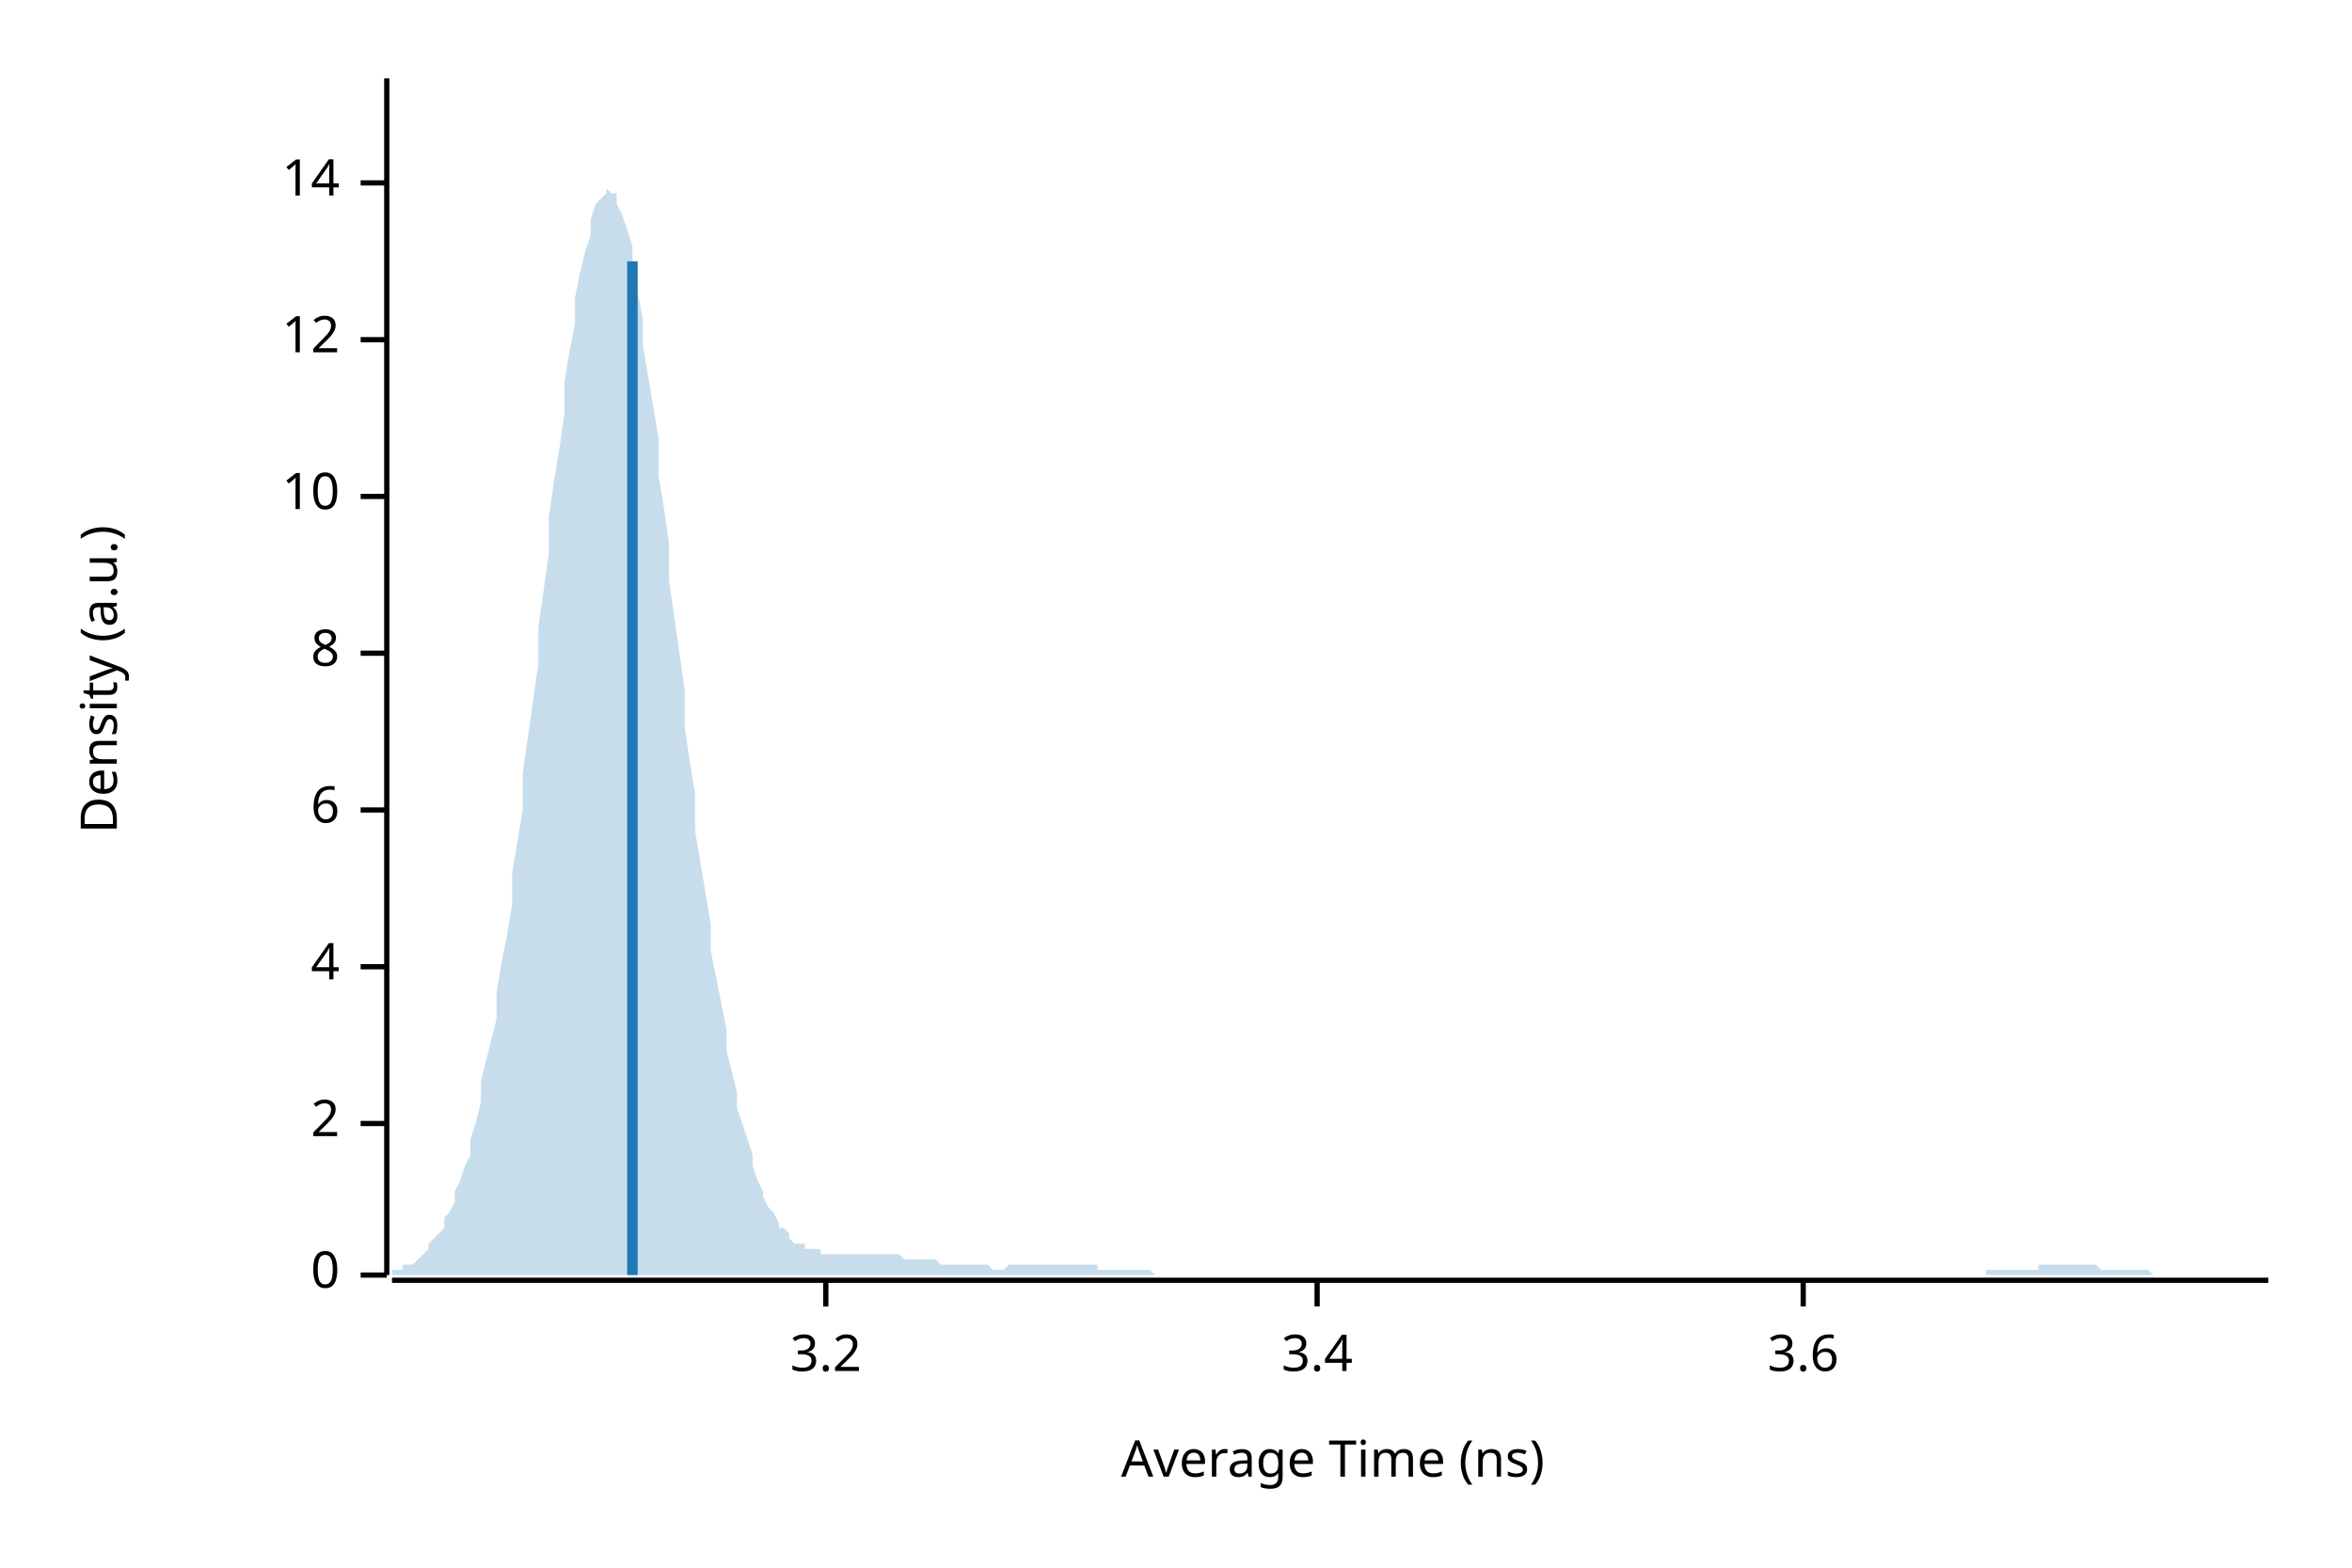
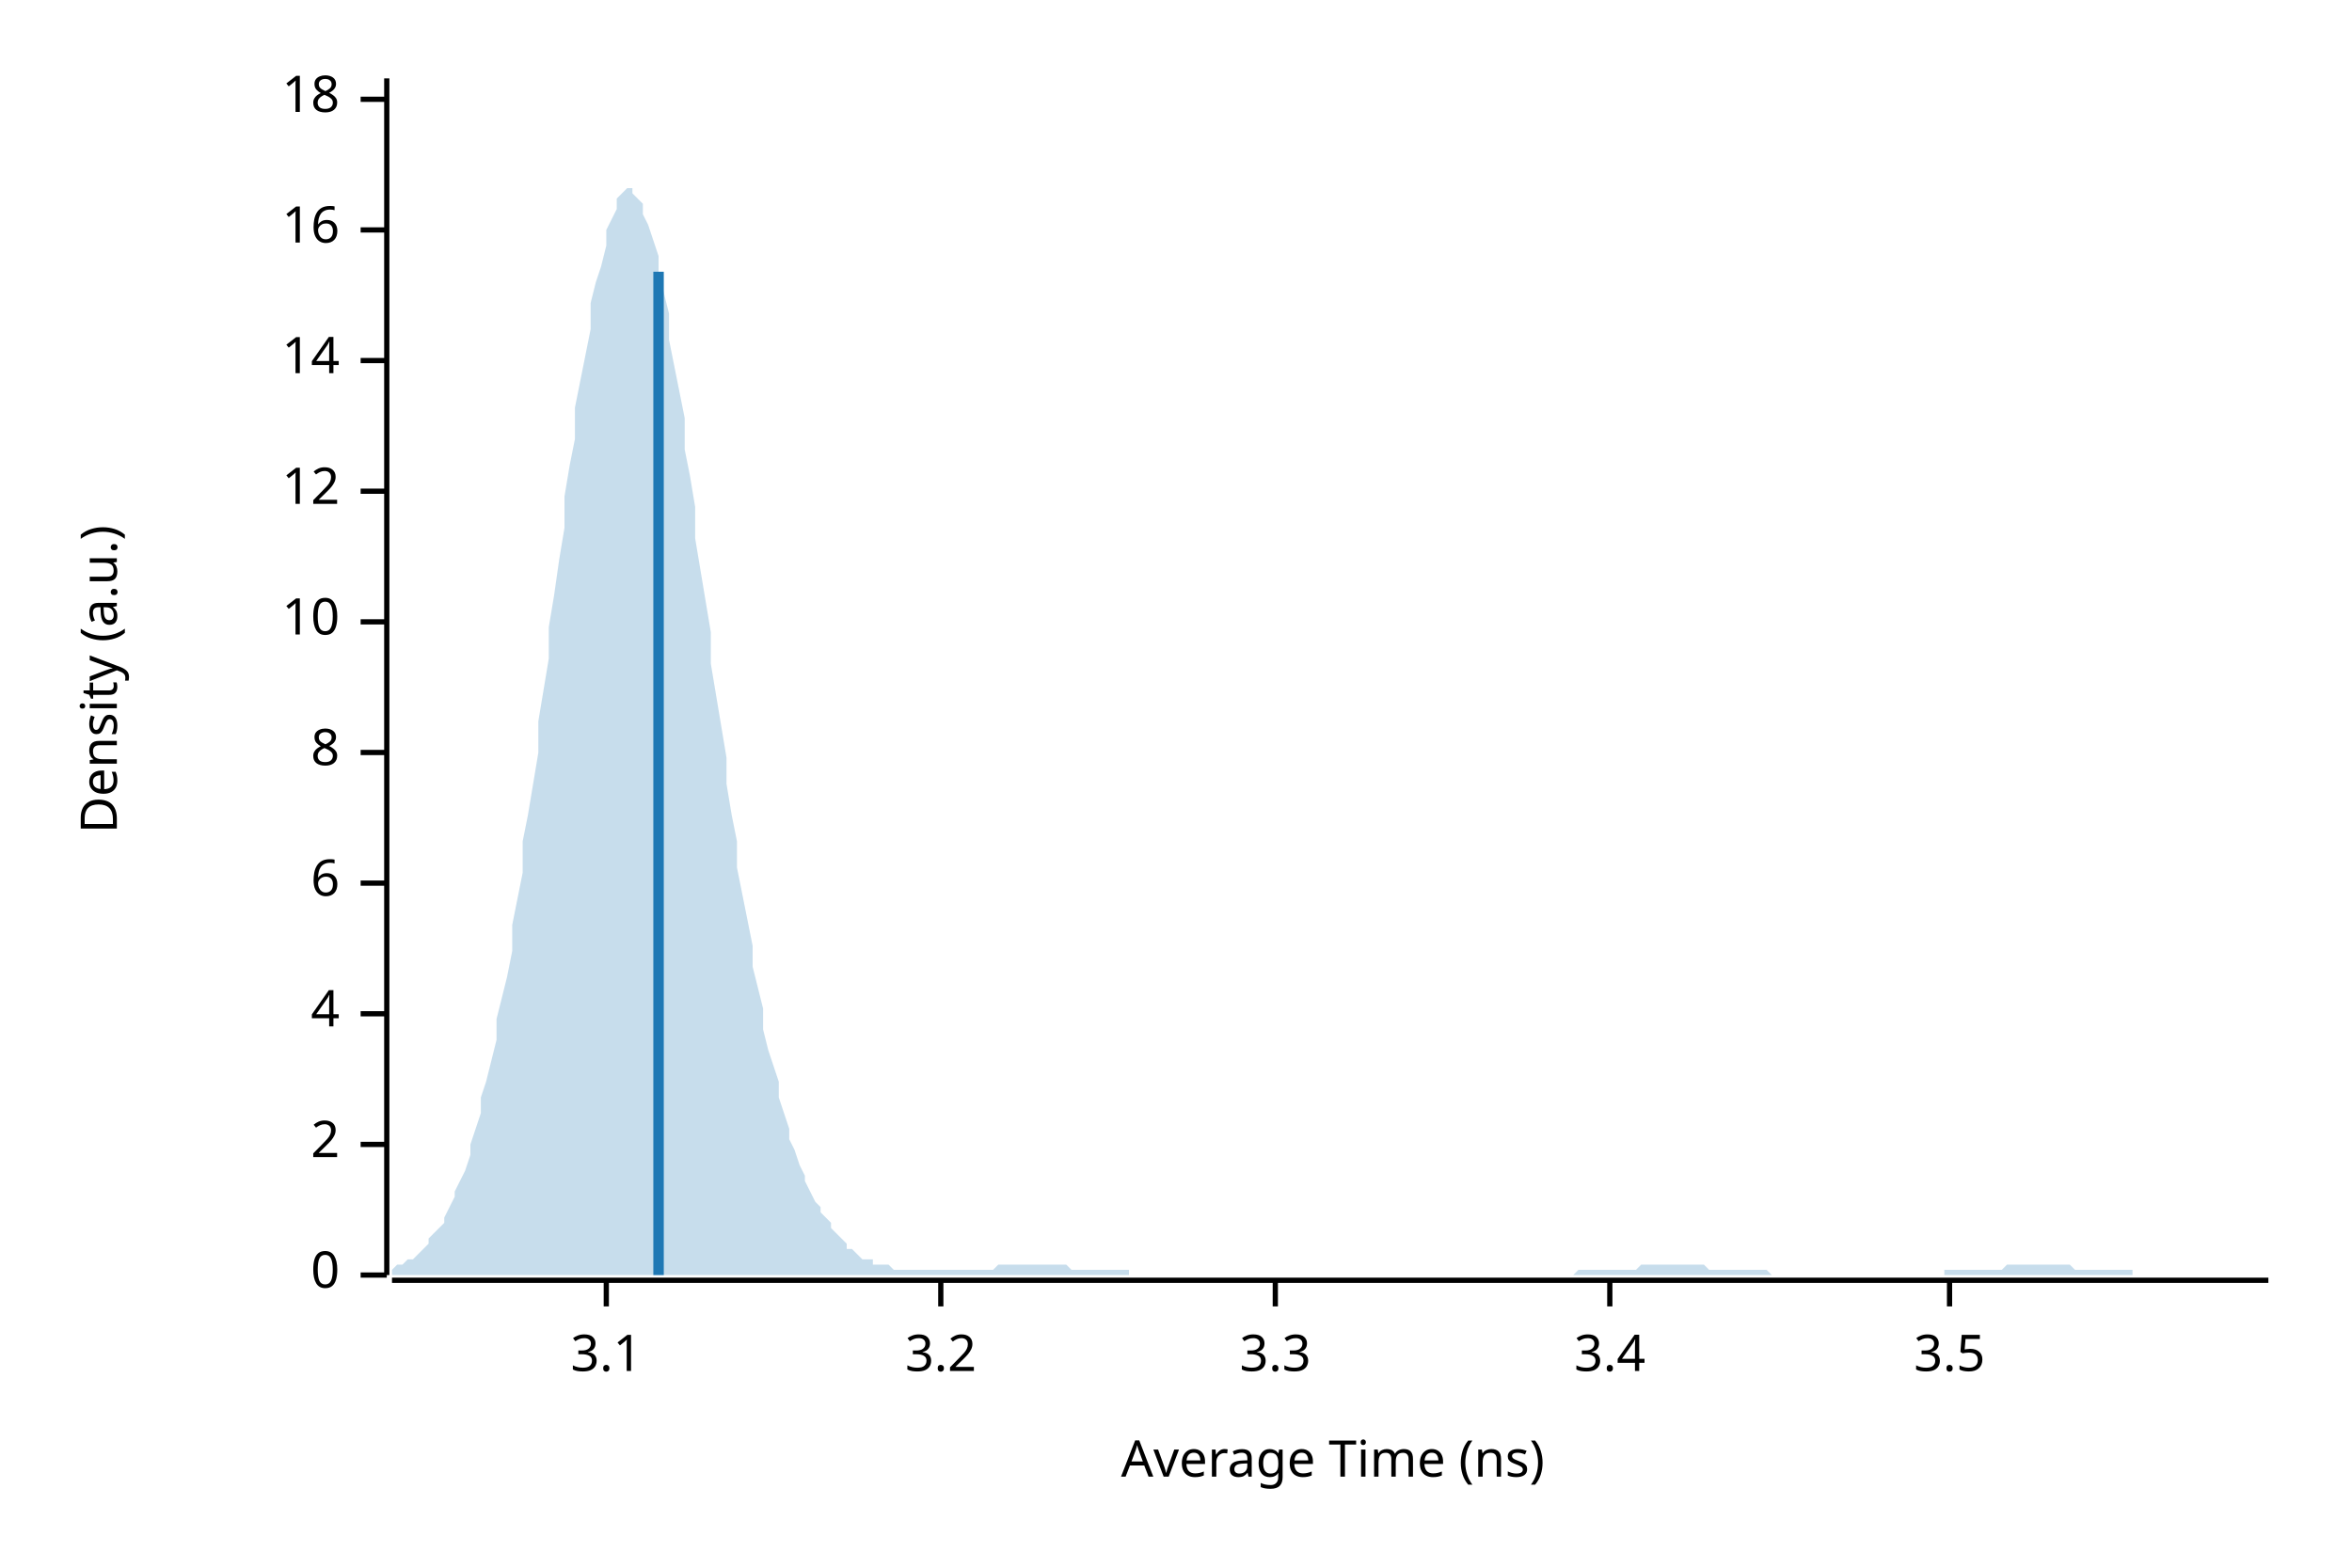
<svg xmlns="http://www.w3.org/2000/svg" width="450" height="300" viewBox="0 0 450 300">
  <text x="15" y="130" dy="0.76em" text-anchor="middle" font-family="sans-serif" font-size="9.677" opacity="1" fill="#000000" transform="rotate(270, 15, 130)">
Density (a.u.)
</text>
  <text x="255" y="285" dy="-0.5ex" text-anchor="middle" font-family="sans-serif" font-size="9.677" opacity="1" fill="#000000">
Average Time (ns)
</text>
  <polyline fill="none" opacity="1" stroke="#000000" stroke-width="1" points="74,15 74,244 " />
  <text x="65" y="244" dy="0.5ex" text-anchor="end" font-family="sans-serif" font-size="9.677" opacity="1" fill="#000000">
0
</text>
  <polyline fill="none" opacity="1" stroke="#000000" stroke-width="1" points="69,244 74,244 " />
-   <text x="65" y="215" dy="0.5ex" text-anchor="end" font-family="sans-serif" font-size="9.677" opacity="1" fill="#000000">
+   <text x="65" y="219" dy="0.5ex" text-anchor="end" font-family="sans-serif" font-size="9.677" opacity="1" fill="#000000">
2
</text>
-   <polyline fill="none" opacity="1" stroke="#000000" stroke-width="1" points="69,215 74,215 " />
-   <text x="65" y="185" dy="0.5ex" text-anchor="end" font-family="sans-serif" font-size="9.677" opacity="1" fill="#000000">
+   <polyline fill="none" opacity="1" stroke="#000000" stroke-width="1" points="69,219 74,219 " />
+   <text x="65" y="194" dy="0.5ex" text-anchor="end" font-family="sans-serif" font-size="9.677" opacity="1" fill="#000000">
4
</text>
-   <polyline fill="none" opacity="1" stroke="#000000" stroke-width="1" points="69,185 74,185 " />
-   <text x="65" y="155" dy="0.5ex" text-anchor="end" font-family="sans-serif" font-size="9.677" opacity="1" fill="#000000">
+   <polyline fill="none" opacity="1" stroke="#000000" stroke-width="1" points="69,194 74,194 " />
+   <text x="65" y="169" dy="0.5ex" text-anchor="end" font-family="sans-serif" font-size="9.677" opacity="1" fill="#000000">
6
</text>
-   <polyline fill="none" opacity="1" stroke="#000000" stroke-width="1" points="69,155 74,155 " />
-   <text x="65" y="125" dy="0.5ex" text-anchor="end" font-family="sans-serif" font-size="9.677" opacity="1" fill="#000000">
+   <polyline fill="none" opacity="1" stroke="#000000" stroke-width="1" points="69,169 74,169 " />
+   <text x="65" y="144" dy="0.5ex" text-anchor="end" font-family="sans-serif" font-size="9.677" opacity="1" fill="#000000">
8
</text>
-   <polyline fill="none" opacity="1" stroke="#000000" stroke-width="1" points="69,125 74,125 " />
-   <text x="65" y="95" dy="0.5ex" text-anchor="end" font-family="sans-serif" font-size="9.677" opacity="1" fill="#000000">
+   <polyline fill="none" opacity="1" stroke="#000000" stroke-width="1" points="69,144 74,144 " />
+   <text x="65" y="119" dy="0.5ex" text-anchor="end" font-family="sans-serif" font-size="9.677" opacity="1" fill="#000000">
10
</text>
-   <polyline fill="none" opacity="1" stroke="#000000" stroke-width="1" points="69,95 74,95 " />
-   <text x="65" y="65" dy="0.5ex" text-anchor="end" font-family="sans-serif" font-size="9.677" opacity="1" fill="#000000">
+   <polyline fill="none" opacity="1" stroke="#000000" stroke-width="1" points="69,119 74,119 " />
+   <text x="65" y="94" dy="0.5ex" text-anchor="end" font-family="sans-serif" font-size="9.677" opacity="1" fill="#000000">
12
</text>
-   <polyline fill="none" opacity="1" stroke="#000000" stroke-width="1" points="69,65 74,65 " />
-   <text x="65" y="35" dy="0.5ex" text-anchor="end" font-family="sans-serif" font-size="9.677" opacity="1" fill="#000000">
+   <polyline fill="none" opacity="1" stroke="#000000" stroke-width="1" points="69,94 74,94 " />
+   <text x="65" y="69" dy="0.5ex" text-anchor="end" font-family="sans-serif" font-size="9.677" opacity="1" fill="#000000">
14
</text>
-   <polyline fill="none" opacity="1" stroke="#000000" stroke-width="1" points="69,35 74,35 " />
+   <polyline fill="none" opacity="1" stroke="#000000" stroke-width="1" points="69,69 74,69 " />
+   <text x="65" y="44" dy="0.5ex" text-anchor="end" font-family="sans-serif" font-size="9.677" opacity="1" fill="#000000">
+ 16
+ </text>
+   <polyline fill="none" opacity="1" stroke="#000000" stroke-width="1" points="69,44 74,44 " />
+   <text x="65" y="19" dy="0.5ex" text-anchor="end" font-family="sans-serif" font-size="9.677" opacity="1" fill="#000000">
+ 18
+ </text>
+   <polyline fill="none" opacity="1" stroke="#000000" stroke-width="1" points="69,19 74,19 " />
  <polyline fill="none" opacity="1" stroke="#000000" stroke-width="1" points="75,245 434,245 " />
-   <text x="158" y="255" dy="0.76em" text-anchor="middle" font-family="sans-serif" font-size="9.677" opacity="1" fill="#000000">
+   <text x="116" y="255" dy="0.76em" text-anchor="middle" font-family="sans-serif" font-size="9.677" opacity="1" fill="#000000">
+ 3.1
+ </text>
+   <polyline fill="none" opacity="1" stroke="#000000" stroke-width="1" points="116,245 116,250 " />
+   <text x="180" y="255" dy="0.76em" text-anchor="middle" font-family="sans-serif" font-size="9.677" opacity="1" fill="#000000">
3.2
</text>
-   <polyline fill="none" opacity="1" stroke="#000000" stroke-width="1" points="158,245 158,250 " />
-   <text x="252" y="255" dy="0.76em" text-anchor="middle" font-family="sans-serif" font-size="9.677" opacity="1" fill="#000000">
+   <polyline fill="none" opacity="1" stroke="#000000" stroke-width="1" points="180,245 180,250 " />
+   <text x="244" y="255" dy="0.76em" text-anchor="middle" font-family="sans-serif" font-size="9.677" opacity="1" fill="#000000">
+ 3.3
+ </text>
+   <polyline fill="none" opacity="1" stroke="#000000" stroke-width="1" points="244,245 244,250 " />
+   <text x="308" y="255" dy="0.76em" text-anchor="middle" font-family="sans-serif" font-size="9.677" opacity="1" fill="#000000">
3.4
</text>
-   <polyline fill="none" opacity="1" stroke="#000000" stroke-width="1" points="252,245 252,250 " />
-   <text x="345" y="255" dy="0.76em" text-anchor="middle" font-family="sans-serif" font-size="9.677" opacity="1" fill="#000000">
- 3.6
+   <polyline fill="none" opacity="1" stroke="#000000" stroke-width="1" points="308,245 308,250 " />
+   <text x="373" y="255" dy="0.76em" text-anchor="middle" font-family="sans-serif" font-size="9.677" opacity="1" fill="#000000">
+ 3.5
</text>
-   <polyline fill="none" opacity="1" stroke="#000000" stroke-width="1" points="345,245 345,250 " />
-   <polygon opacity="0.25" fill="#1F78B4" points="75,243 75,243 76,243 77,243 77,242 78,242 79,242 80,241 80,241 81,240 82,239 82,238 83,237 84,236 85,235 85,233 86,232 87,230 87,228 88,226 89,223 90,221 90,218 91,215 92,211 92,207 93,203 94,199 95,195 95,190 96,184 97,179 98,173 98,167 99,161 100,155 100,148 101,141 102,134 103,127 103,120 104,113 105,106 105,99 106,92 107,86 108,79 108,73 109,67 110,62 110,57 111,52 112,48 113,45 113,42 114,39 115,38 116,37 116,36 117,37 118,37 118,39 119,41 120,44 121,47 121,51 122,56 123,61 123,66 124,72 125,78 126,84 126,91 127,97 128,104 128,111 129,118 130,125 131,132 131,139 132,146 133,152 133,159 134,165 135,171 136,177 136,182 137,187 138,192 139,197 139,201 140,205 141,209 141,212 142,215 143,218 144,221 144,223 145,226 146,228 146,229 147,231 148,232 149,234 149,235 150,235 151,236 151,237 152,238 153,238 154,238 154,239 155,239 156,239 157,239 157,240 158,240 159,240 159,240 160,240 161,240 162,240 162,240 163,240 164,240 164,240 165,240 166,240 167,240 167,240 168,240 169,240 169,240 170,240 171,240 172,240 172,240 173,241 174,241 175,241 175,241 176,241 177,241 177,241 178,241 179,241 180,242 180,242 181,242 182,242 182,242 183,242 184,242 185,242 185,242 186,242 187,242 187,242 188,242 189,242 190,243 190,243 191,243 192,243 192,243 193,242 194,242 195,242 195,242 196,242 197,242 198,242 198,242 199,242 200,242 200,242 201,242 202,242 203,242 203,242 204,242 205,242 205,242 206,242 207,242 208,242 208,242 209,242 210,242 210,243 211,243 212,243 213,243 213,243 214,243 215,243 216,243 216,243 217,243 218,243 218,243 219,243 220,243 221,244 221,244 222,244 223,244 223,244 224,244 225,244 226,244 226,244 227,244 228,244 228,244 229,244 230,244 231,244 231,244 232,244 233,244 233,244 234,244 235,244 236,244 236,244 237,244 238,244 239,244 239,244 240,244 241,244 241,244 242,244 243,244 244,244 244,244 245,244 246,244 246,244 247,244 248,244 249,244 249,244 250,244 251,244 251,244 252,244 253,244 254,244 254,244 255,244 256,244 257,244 257,244 258,244 259,244 259,244 260,244 261,244 262,244 262,244 263,244 264,244 264,244 265,244 266,244 267,244 267,244 268,244 269,244 269,244 270,244 271,244 272,244 272,244 273,244 274,244 275,244 275,244 276,244 277,244 277,244 278,244 279,244 280,244 280,244 281,244 282,244 282,244 283,244 284,244 285,244 285,244 286,244 287,244 287,244 288,244 289,244 290,244 290,244 291,244 292,244 292,244 293,244 294,244 295,244 295,244 296,244 297,244 298,244 298,244 299,244 300,244 300,244 301,244 302,244 303,244 303,244 304,244 305,244 305,244 306,244 307,244 308,244 308,244 309,244 310,244 310,244 311,244 312,244 313,244 313,244 314,244 315,244 316,244 316,244 317,244 318,244 318,244 319,244 320,244 321,244 321,244 322,244 323,244 323,244 324,244 325,244 326,244 326,244 327,244 328,244 328,244 329,244 330,244 331,244 331,244 332,244 333,244 333,244 334,244 335,244 336,244 336,244 337,244 338,244 339,244 339,244 340,244 341,244 341,244 342,244 343,244 344,244 344,244 345,244 346,244 346,244 347,244 348,244 349,244 349,244 350,244 351,244 351,244 352,244 353,244 354,244 354,244 355,244 356,244 357,244 357,244 358,244 359,244 359,244 360,244 361,244 362,244 362,244 363,244 364,244 364,244 365,244 366,244 367,244 367,244 368,244 369,244 369,244 370,244 371,244 372,244 372,244 373,244 374,244 375,244 375,244 376,244 377,244 377,244 378,244 379,244 380,244 380,243 381,243 382,243 382,243 383,243 384,243 385,243 385,243 386,243 387,243 387,243 388,243 389,243 390,243 390,242 391,242 392,242 392,242 393,242 394,242 395,242 395,242 396,242 397,242 398,242 398,242 399,242 400,242 400,242 401,242 402,243 403,243 403,243 404,243 405,243 405,243 406,243 407,243 408,243 408,243 409,243 410,243 410,243 411,243 412,244 413,244 413,244 414,244 415,244 416,244 416,244 417,244 418,244 418,244 419,244 420,244 421,244 421,244 422,244 423,244 423,244 424,244 425,244 426,244 426,244 427,244 428,244 428,244 429,244 430,244 431,244 431,244 432,244 433,244 434,244 434,244 75,244 " />
-   <polyline fill="none" opacity="1" stroke="#1F78B4" stroke-width="2" points="121,244 121,50 " />
+   <polyline fill="none" opacity="1" stroke="#000000" stroke-width="1" points="373,245 373,250 " />
+   <polygon opacity="0.25" fill="#1F78B4" points="75,243 75,243 76,242 77,242 77,242 78,241 79,241 80,240 80,240 81,239 82,238 82,237 83,236 84,235 85,234 85,233 86,231 87,229 87,228 88,226 89,224 90,221 90,219 91,216 92,213 92,210 93,207 94,203 95,199 95,195 96,191 97,187 98,182 98,177 99,172 100,167 100,161 101,156 102,150 103,144 103,138 104,132 105,126 105,120 106,114 107,107 108,101 108,95 109,89 110,84 110,78 111,73 112,68 113,63 113,58 114,54 115,51 116,47 116,44 117,42 118,40 118,38 119,37 120,36 121,36 121,37 122,38 123,39 123,41 124,43 125,46 126,49 126,52 127,56 128,60 128,65 129,70 130,75 131,80 131,86 132,91 133,97 133,103 134,109 135,115 136,121 136,127 137,133 138,139 139,145 139,150 140,156 141,161 141,166 142,171 143,176 144,181 144,185 145,189 146,193 146,197 147,201 148,204 149,207 149,210 150,213 151,216 151,218 152,220 153,223 154,225 154,226 155,228 156,230 157,231 157,232 158,233 159,234 159,235 160,236 161,237 162,238 162,239 163,239 164,240 164,240 165,241 166,241 167,241 167,242 168,242 169,242 169,242 170,242 171,243 172,243 172,243 173,243 174,243 175,243 175,243 176,243 177,243 177,243 178,243 179,243 180,243 180,243 181,243 182,243 182,243 183,243 184,243 185,243 185,243 186,243 187,243 187,243 188,243 189,243 190,243 190,243 191,242 192,242 192,242 193,242 194,242 195,242 195,242 196,242 197,242 198,242 198,242 199,242 200,242 200,242 201,242 202,242 203,242 203,242 204,242 205,243 205,243 206,243 207,243 208,243 208,243 209,243 210,243 210,243 211,243 212,243 213,243 213,243 214,243 215,243 216,243 216,244 217,244 218,244 218,244 219,244 220,244 221,244 221,244 222,244 223,244 223,244 224,244 225,244 226,244 226,244 227,244 228,244 228,244 229,244 230,244 231,244 231,244 232,244 233,244 233,244 234,244 235,244 236,244 236,244 237,244 238,244 239,244 239,244 240,244 241,244 241,244 242,244 243,244 244,244 244,244 245,244 246,244 246,244 247,244 248,244 249,244 249,244 250,244 251,244 251,244 252,244 253,244 254,244 254,244 255,244 256,244 257,244 257,244 258,244 259,244 259,244 260,244 261,244 262,244 262,244 263,244 264,244 264,244 265,244 266,244 267,244 267,244 268,244 269,244 269,244 270,244 271,244 272,244 272,244 273,244 274,244 275,244 275,244 276,244 277,244 277,244 278,244 279,244 280,244 280,244 281,244 282,244 282,244 283,244 284,244 285,244 285,244 286,244 287,244 287,244 288,244 289,244 290,244 290,244 291,244 292,244 292,244 293,244 294,244 295,244 295,244 296,244 297,244 298,244 298,244 299,244 300,244 300,244 301,244 302,243 303,243 303,243 304,243 305,243 305,243 306,243 307,243 308,243 308,243 309,243 310,243 310,243 311,243 312,243 313,243 313,243 314,242 315,242 316,242 316,242 317,242 318,242 318,242 319,242 320,242 321,242 321,242 322,242 323,242 323,242 324,242 325,242 326,242 326,242 327,243 328,243 328,243 329,243 330,243 331,243 331,243 332,243 333,243 333,243 334,243 335,243 336,243 336,243 337,243 338,243 339,244 339,244 340,244 341,244 341,244 342,244 343,244 344,244 344,244 345,244 346,244 346,244 347,244 348,244 349,244 349,244 350,244 351,244 351,244 352,244 353,244 354,244 354,244 355,244 356,244 357,244 357,244 358,244 359,244 359,244 360,244 361,244 362,244 362,244 363,244 364,244 364,244 365,244 366,244 367,244 367,244 368,244 369,244 369,244 370,244 371,244 372,244 372,243 373,243 374,243 375,243 375,243 376,243 377,243 377,243 378,243 379,243 380,243 380,243 381,243 382,243 382,243 383,243 384,242 385,242 385,242 386,242 387,242 387,242 388,242 389,242 390,242 390,242 391,242 392,242 392,242 393,242 394,242 395,242 395,242 396,242 397,243 398,243 398,243 399,243 400,243 400,243 401,243 402,243 403,243 403,243 404,243 405,243 405,243 406,243 407,243 408,243 408,244 409,244 410,244 410,244 411,244 412,244 413,244 413,244 414,244 415,244 416,244 416,244 417,244 418,244 418,244 419,244 420,244 421,244 421,244 422,244 423,244 423,244 424,244 425,244 426,244 426,244 427,244 428,244 428,244 429,244 430,244 431,244 431,244 432,244 433,244 434,244 434,244 75,244 " />
+   <polyline fill="none" opacity="1" stroke="#1F78B4" stroke-width="2" points="126,244 126,52 " />
</svg>
